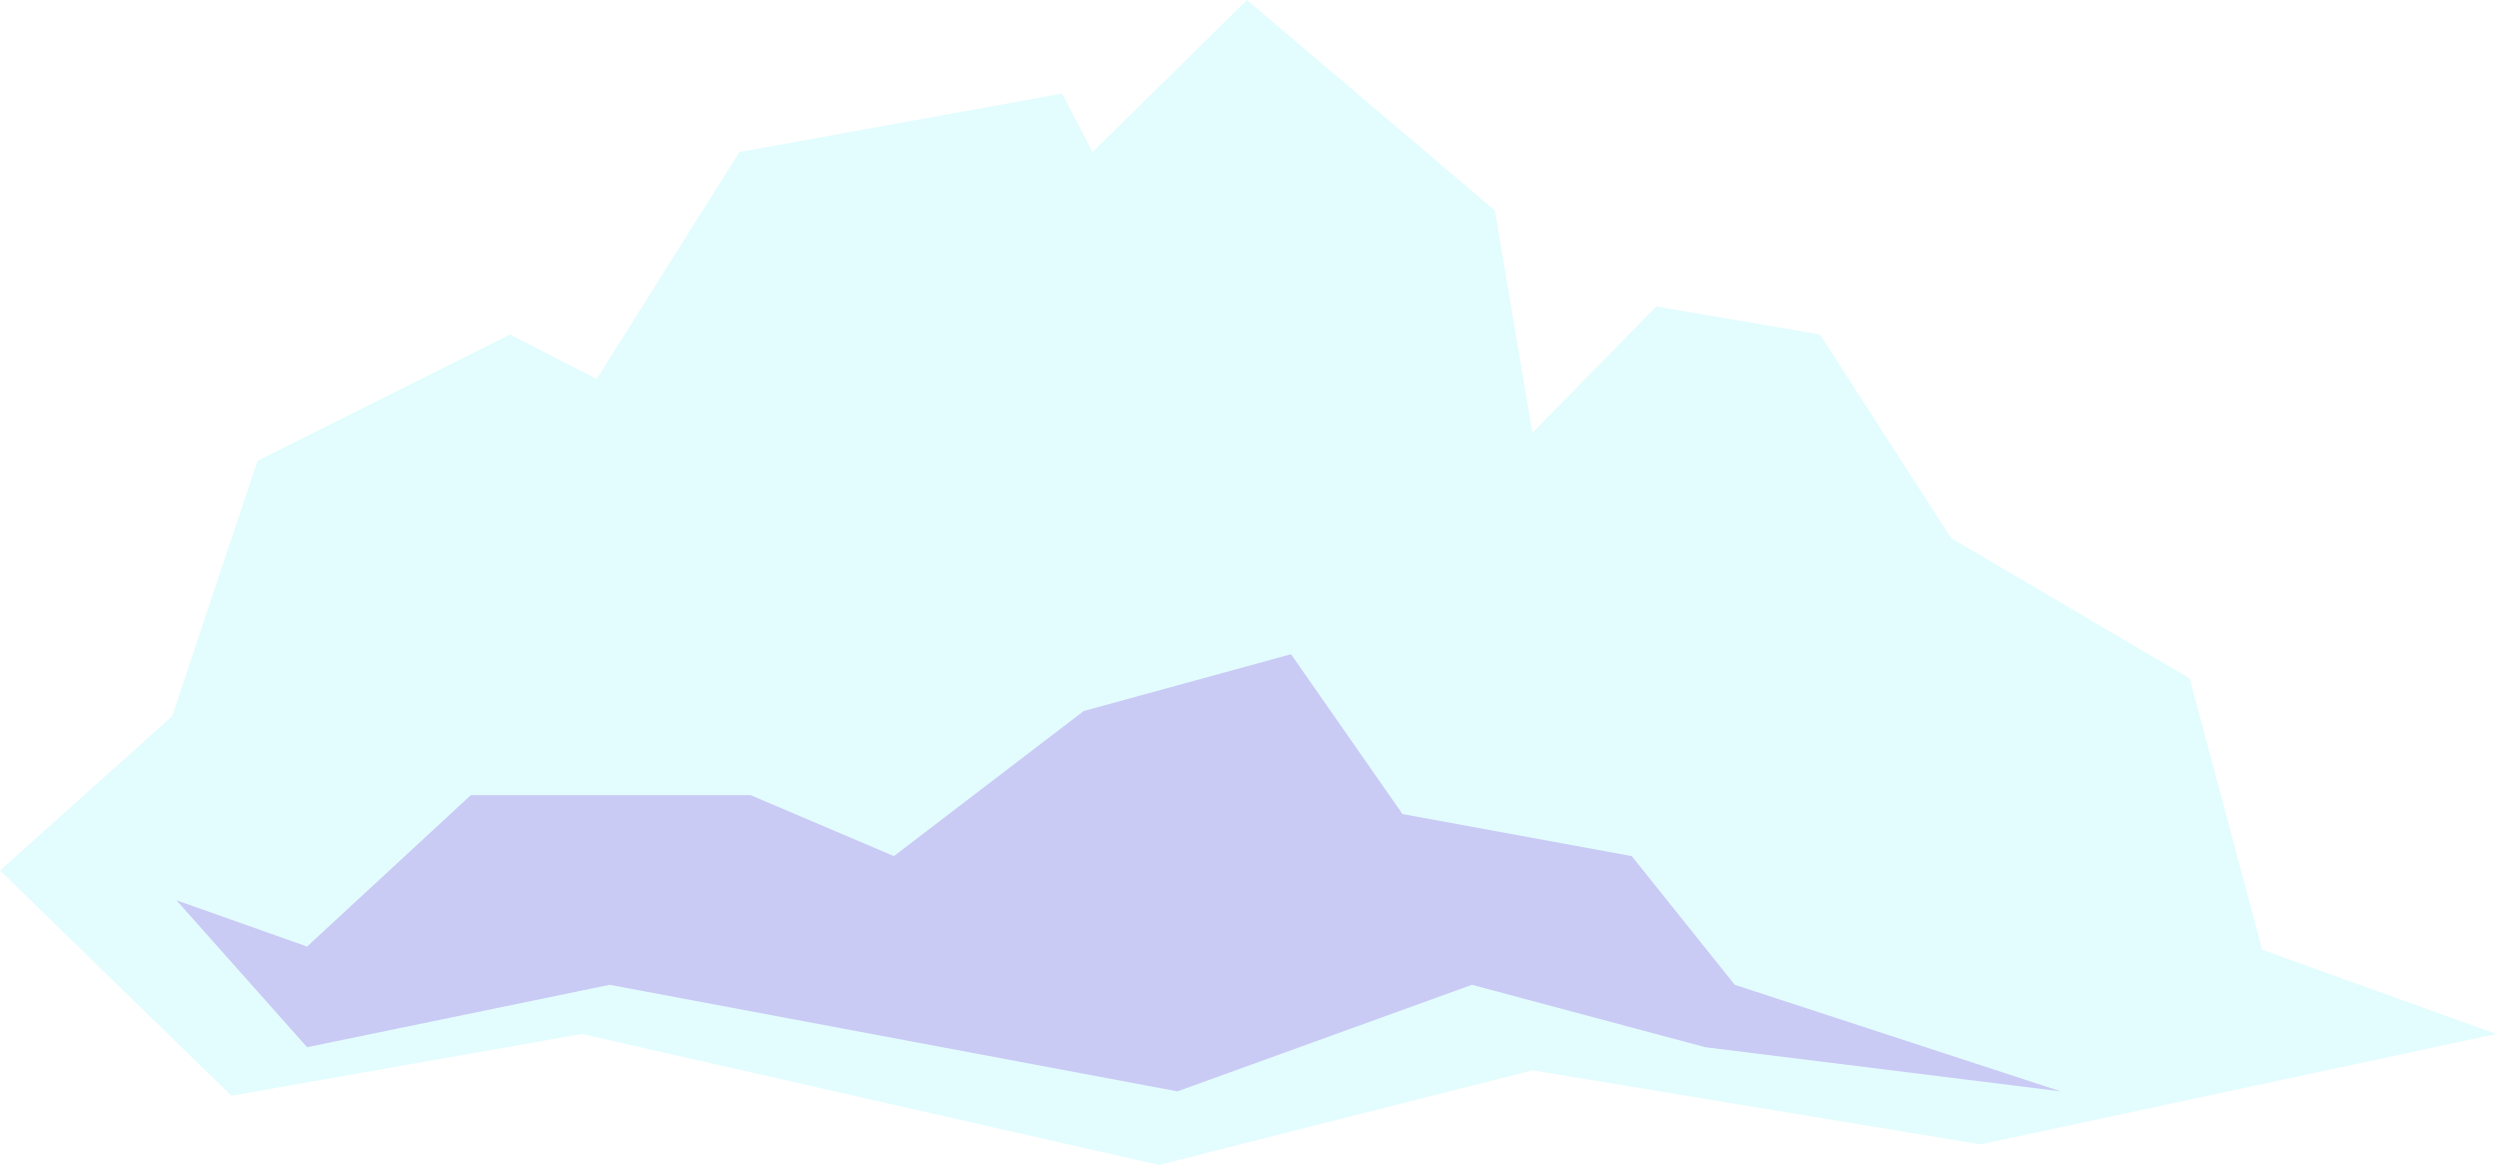
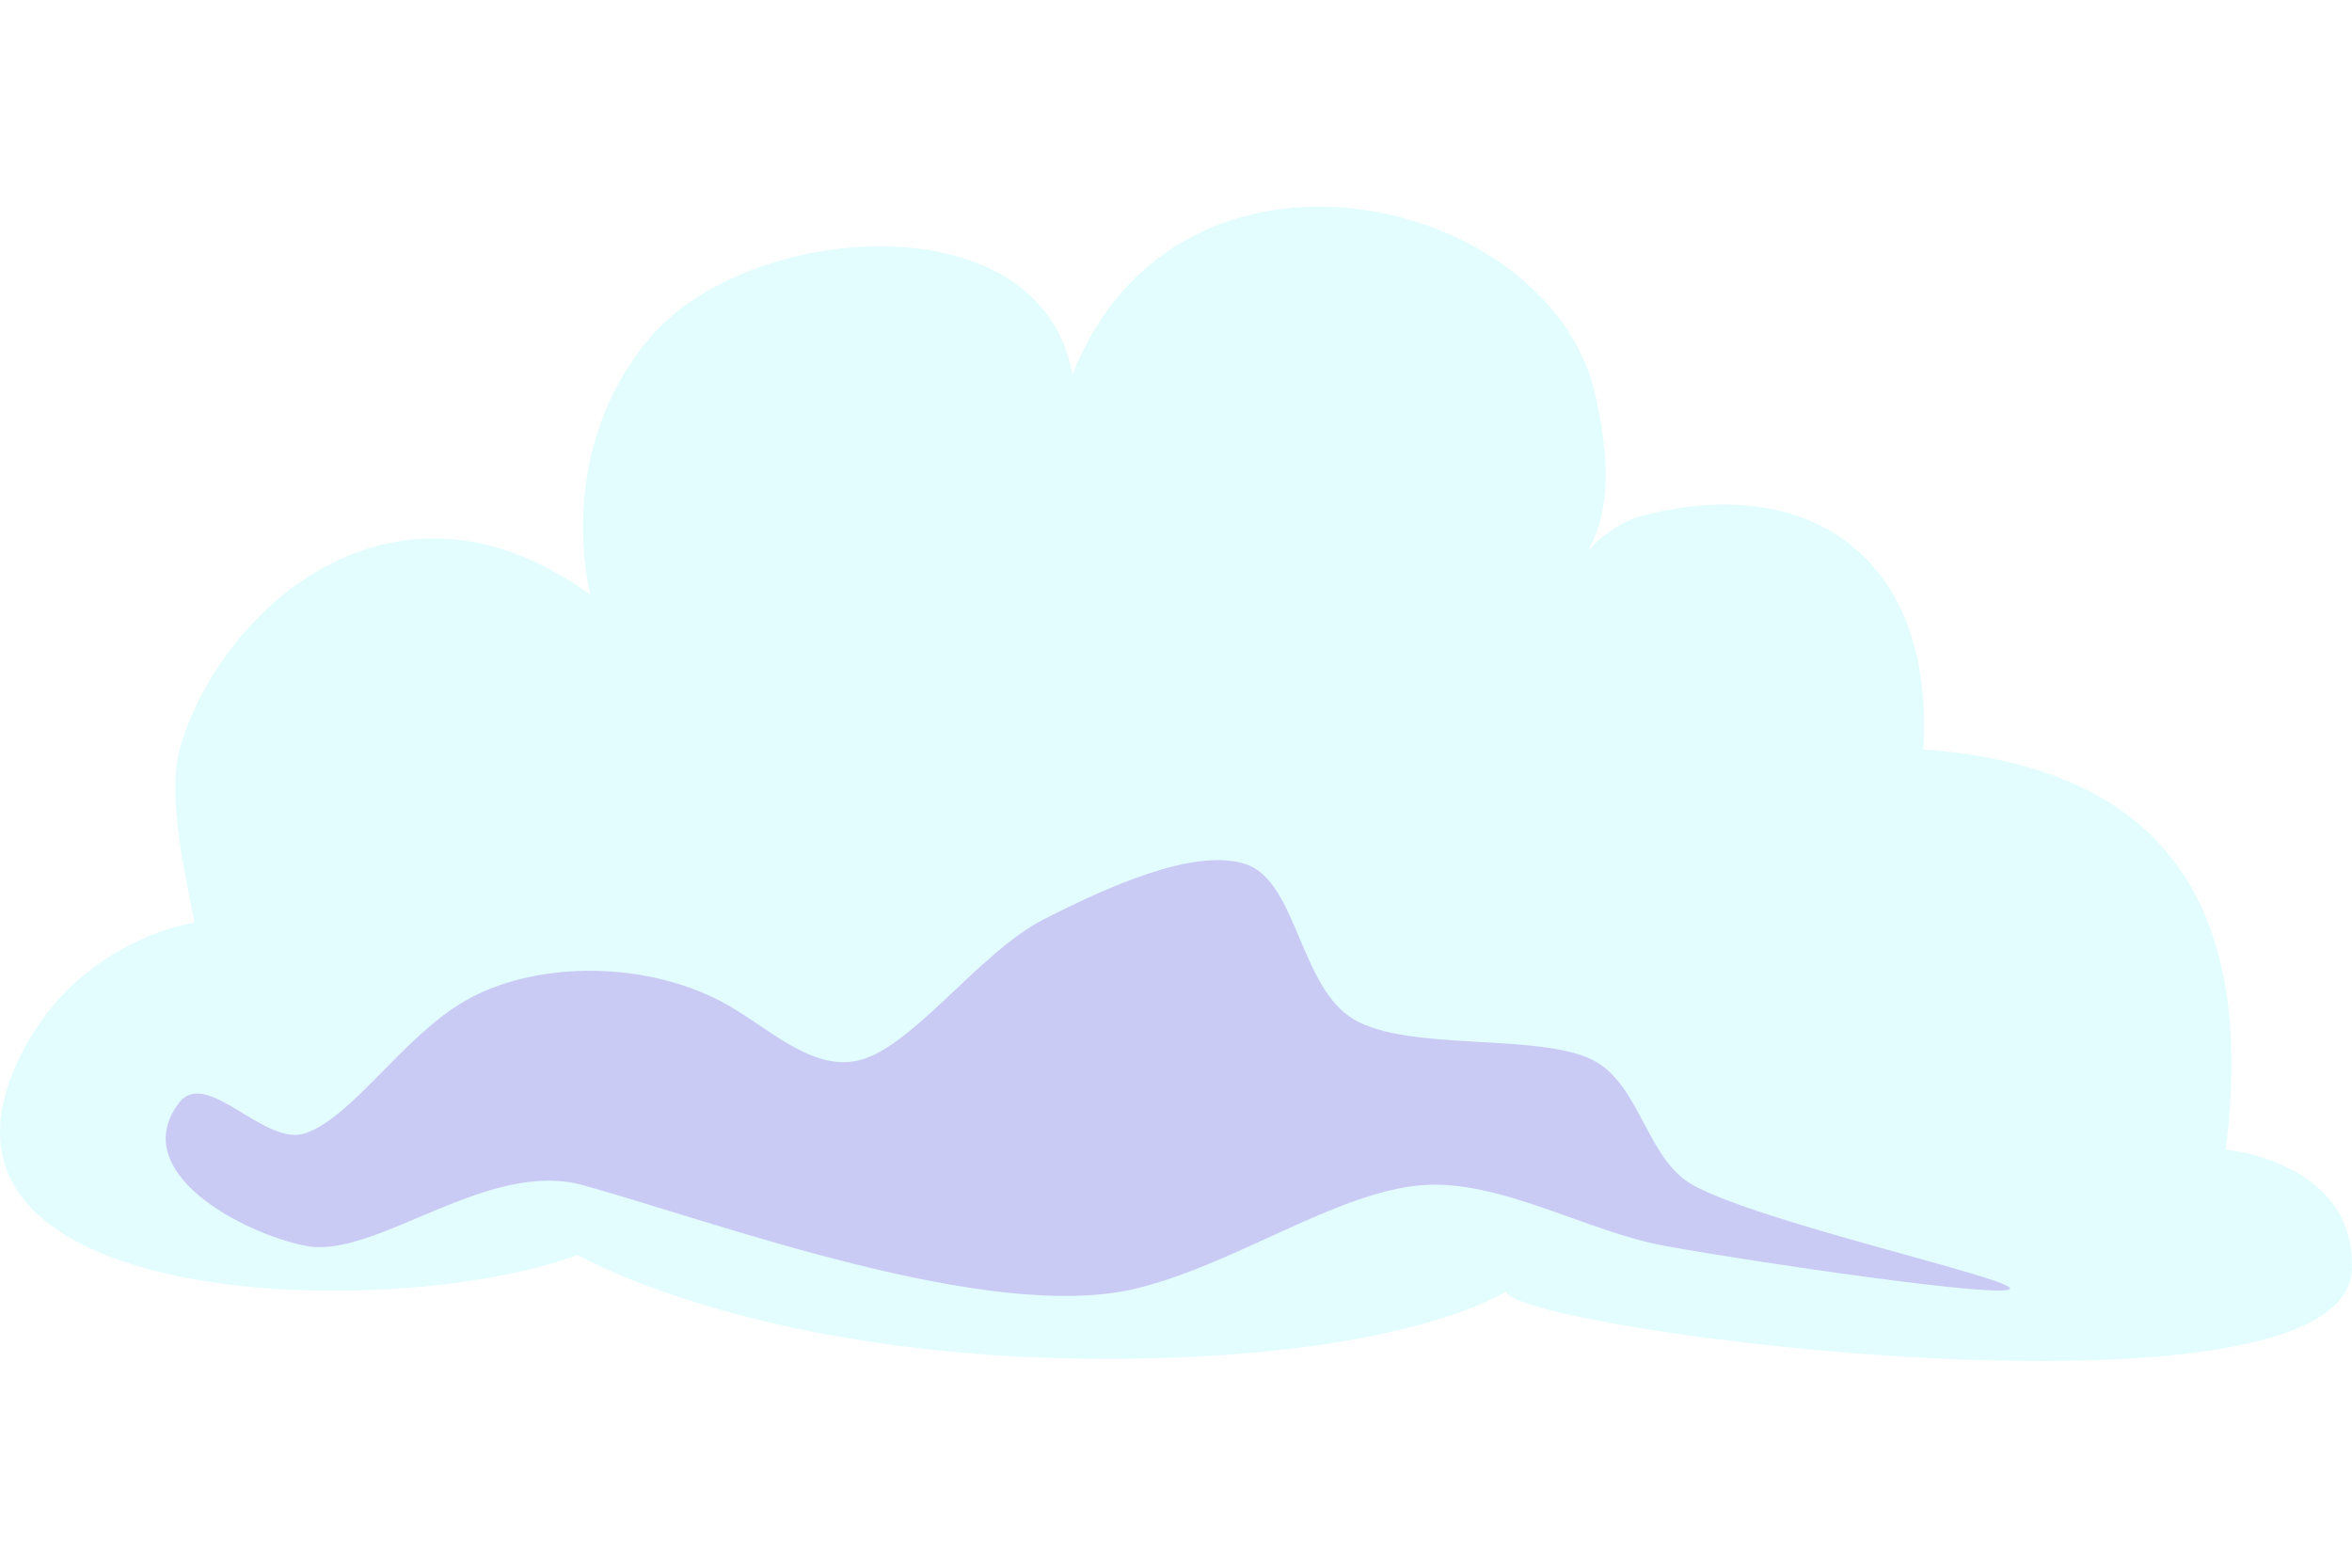
- <svg width="100%" height="100%" viewBox="0 0 293 137" version="1.1" style="fill-rule:evenodd;clip-rule:evenodd;stroke-linejoin:round;stroke-miterlimit:2;">
-   <g transform="matrix(0.747332,0,0,0.747332,-5.39922,-28.2593)">
-     <path d="M34.206,150.141L47.594,110.086L87.215,90.275L100.789,97.245L123.168,61.66L173.795,52.488L178.564,61.66L202.777,37.814L241.665,70.831L247.535,105.683L266.978,85.873L292.659,90.275L313.203,122.192L350.623,144.204L361.996,186.76L398.715,199.967L317.849,217.282L247.535,205.67L188.989,220.511L98.474,199.967L43.511,209.654L7.225,174.331L34.206,150.141Z" style="fill:rgb(227,253,255);" />
-   </g>
-   <g transform="matrix(1,0,0,1,-3.71347,-34.5808)">
-     <path d="M24.388,140.092L39.704,157.314L75.163,150L141.712,162.49L176.219,150L203.579,157.314L245.234,162.49L207.029,150L194.952,134.916L168.086,129.987L155.022,111.254L130.731,117.909L108.476,134.916L91.677,127.768L58.896,127.768L39.704,145.515L24.388,140.092Z" style="fill:rgb(202,203,245);" />
+ <svg xmlns="http://www.w3.org/2000/svg" width="100%" height="100%" viewBox="0 0 225 150" version="1.1" fillRule="evenodd" clipRule="evenodd" strokeLinejoin="round" strokeMiterlimit="2">
+   <g transform="matrix(0.793212,0,0,0.793212,-6.20649,-4.6243)">
+     <g transform="matrix(0.747332,0,0,0.747332,3.71546,4.92122)">
+       <path d="M36.882,150.141C35.467,142.822 32.418,129.625 34.479,122.192C40.497,100.495 68.579,73.776 100.789,97.245C100.789,97.245 94.54,74.34 110.495,55.598C126.338,36.989 173.486,33.204 178.564,61.66C195.742,18.33 255.782,32.618 262.983,65.062C266.246,79.76 264.321,87.71 259.731,92.719C259.731,92.719 263.655,86.198 270.964,84.345C298.098,77.468 317.768,91.763 315.879,122.192C355.956,125.064 369.494,148.722 364.672,186.76C364.672,186.76 385.707,188.677 385.042,206.145C384.013,233.209 249.631,215.993 248.547,209.654C248.547,209.654 233.477,219.768 188.989,220.511C129.046,221.513 98.712,203.77 98.712,203.77C69.469,214.709 -9.577,212.997 8.027,173.26C17.047,152.901 36.882,150.141 36.882,150.141Z" fill="rgb(227,253,255)" />
+     </g>
+     <g transform="matrix(1,0,0,1,3.00067,-1.20027)">
+       <path d="M26.388,140.092C20.088,148.443 34.164,155.843 41.704,157.314C50.167,158.965 63.535,146.768 75.163,150C91.442,154.524 124.041,166.689 141.712,162.49C153.614,159.662 165.908,150.863 176.219,150C185.627,149.213 196.29,155.633 205.579,157.314C217.081,159.396 246.658,163.709 247.234,162.49C247.809,161.271 217.41,154.596 209.029,150C203.382,146.903 202.681,137.86 196.952,134.916C190.461,131.581 174.741,133.93 168.086,129.987C161.537,126.106 161.248,113.267 155.022,111.254C148.797,109.241 138.215,114.105 130.731,117.909C122.974,121.853 114.985,133.273 108.476,134.916C102.576,136.406 97.086,130.557 91.677,127.768C81.854,122.703 68.884,123.139 60.896,127.768C53.357,132.137 47.456,141.66 41.704,143.714C36.764,145.479 29.717,135.681 26.388,140.092Z" fill="rgb(202,203,245)" />
+     </g>
  </g>
</svg>
